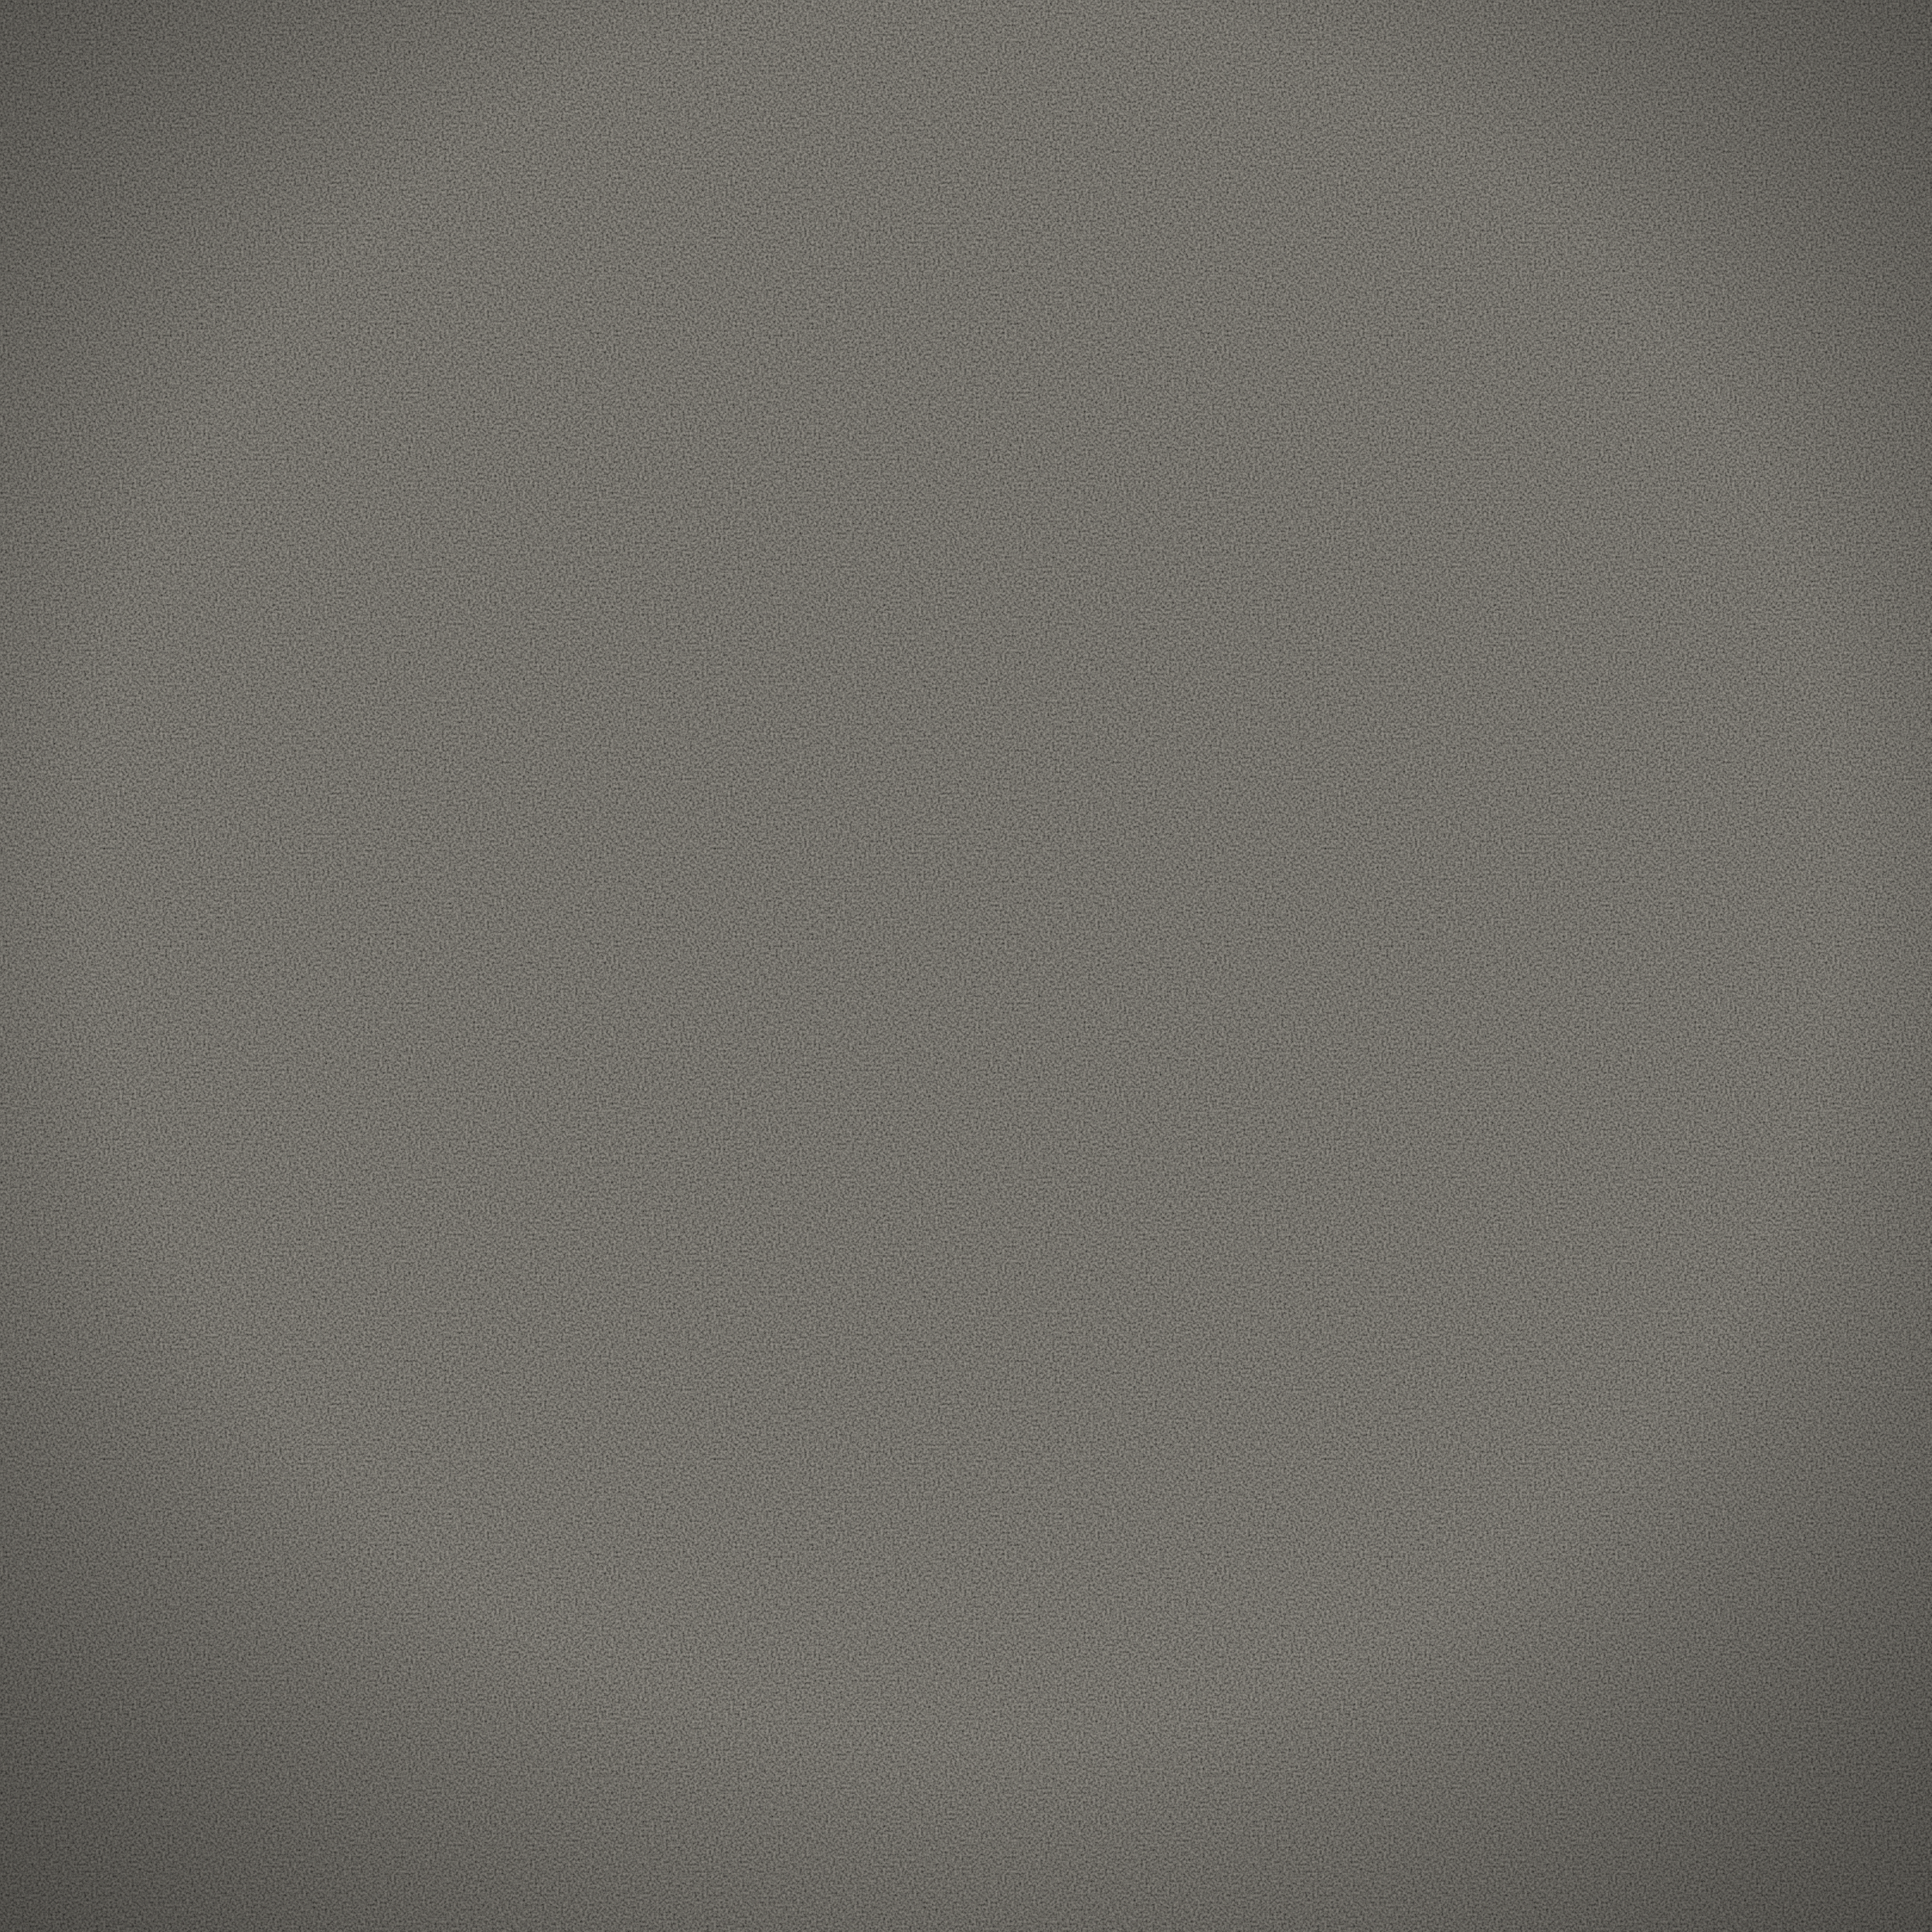
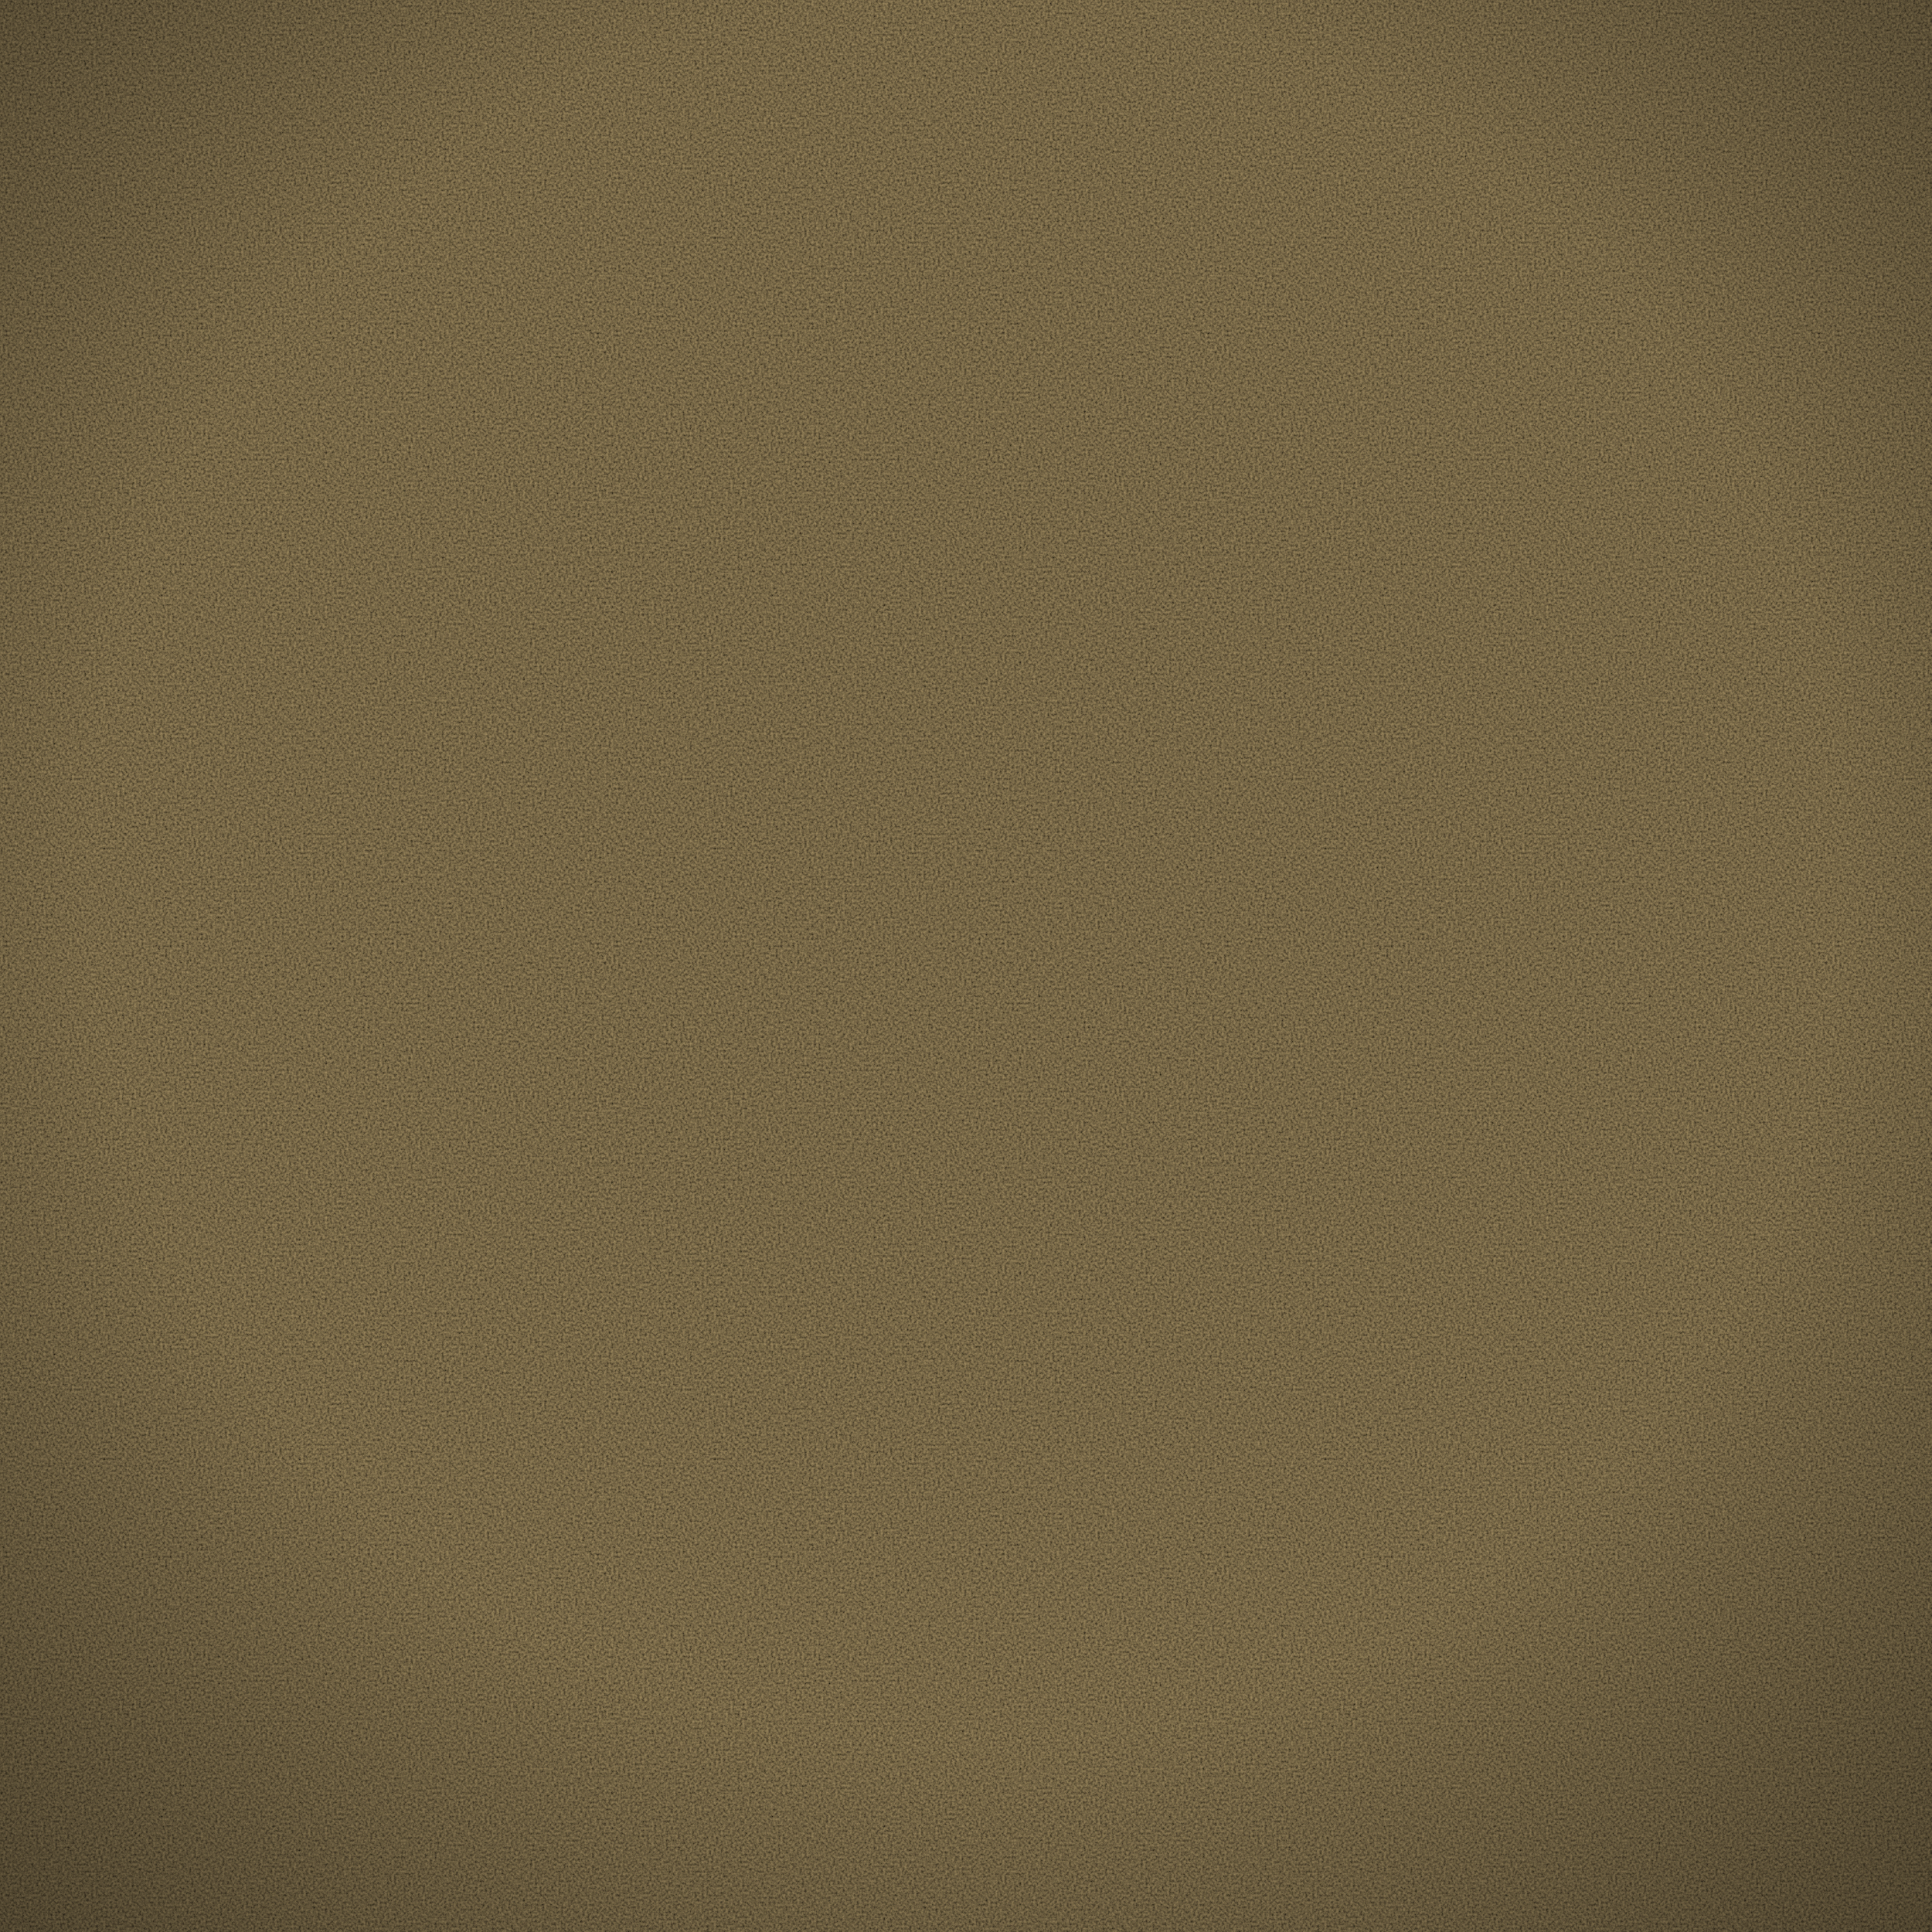
<svg xmlns="http://www.w3.org/2000/svg" viewBox="0 0 900 900" width="900" height="900">
  <defs>
    <filter id="tex-mat0" x="-10%" y="-10%" width="120%" height="120%">
      <feTurbulence type="fractalNoise" baseFrequency="0.9" numOctaves="3" seed="300" stitchTiles="stitch" result="n" />
-       <feColorMatrix in="n" type="matrix" values="0 0 0 0 0.85  0 0 0 0 0.83  0 0 0 0 0.78  0 0 0 0.5 0" result="nc" />
+       <feColorMatrix in="n" type="matrix" values="0 0 0 0 0.86  0 0 0 0 0.74  0 0 0 0 0.5  0 0 0 0.5 0" result="nc" />
      <feComposite in="nc" in2="SourceGraphic" operator="in" result="tinted" />
      <feBlend in="SourceGraphic" in2="tinted" mode="soft-light" />
    </filter>
    <radialGradient id="vig-mat0" cx="50%" cy="45%" r="75%">
      <stop offset="60%" stop-color="#000000" stop-opacity="0" />
      <stop offset="100%" stop-color="#000000" stop-opacity="0.35" />
    </radialGradient>
  </defs>
-   <rect width="900" height="900" fill="#2a2925" />
+   <rect width="900" height="900" fill="#223229" />
  <rect width="900" height="900" filter="url(#tex-mat0)" />
  <g />
  <rect width="900" height="900" fill="url(#vig-mat0)" />
</svg>
